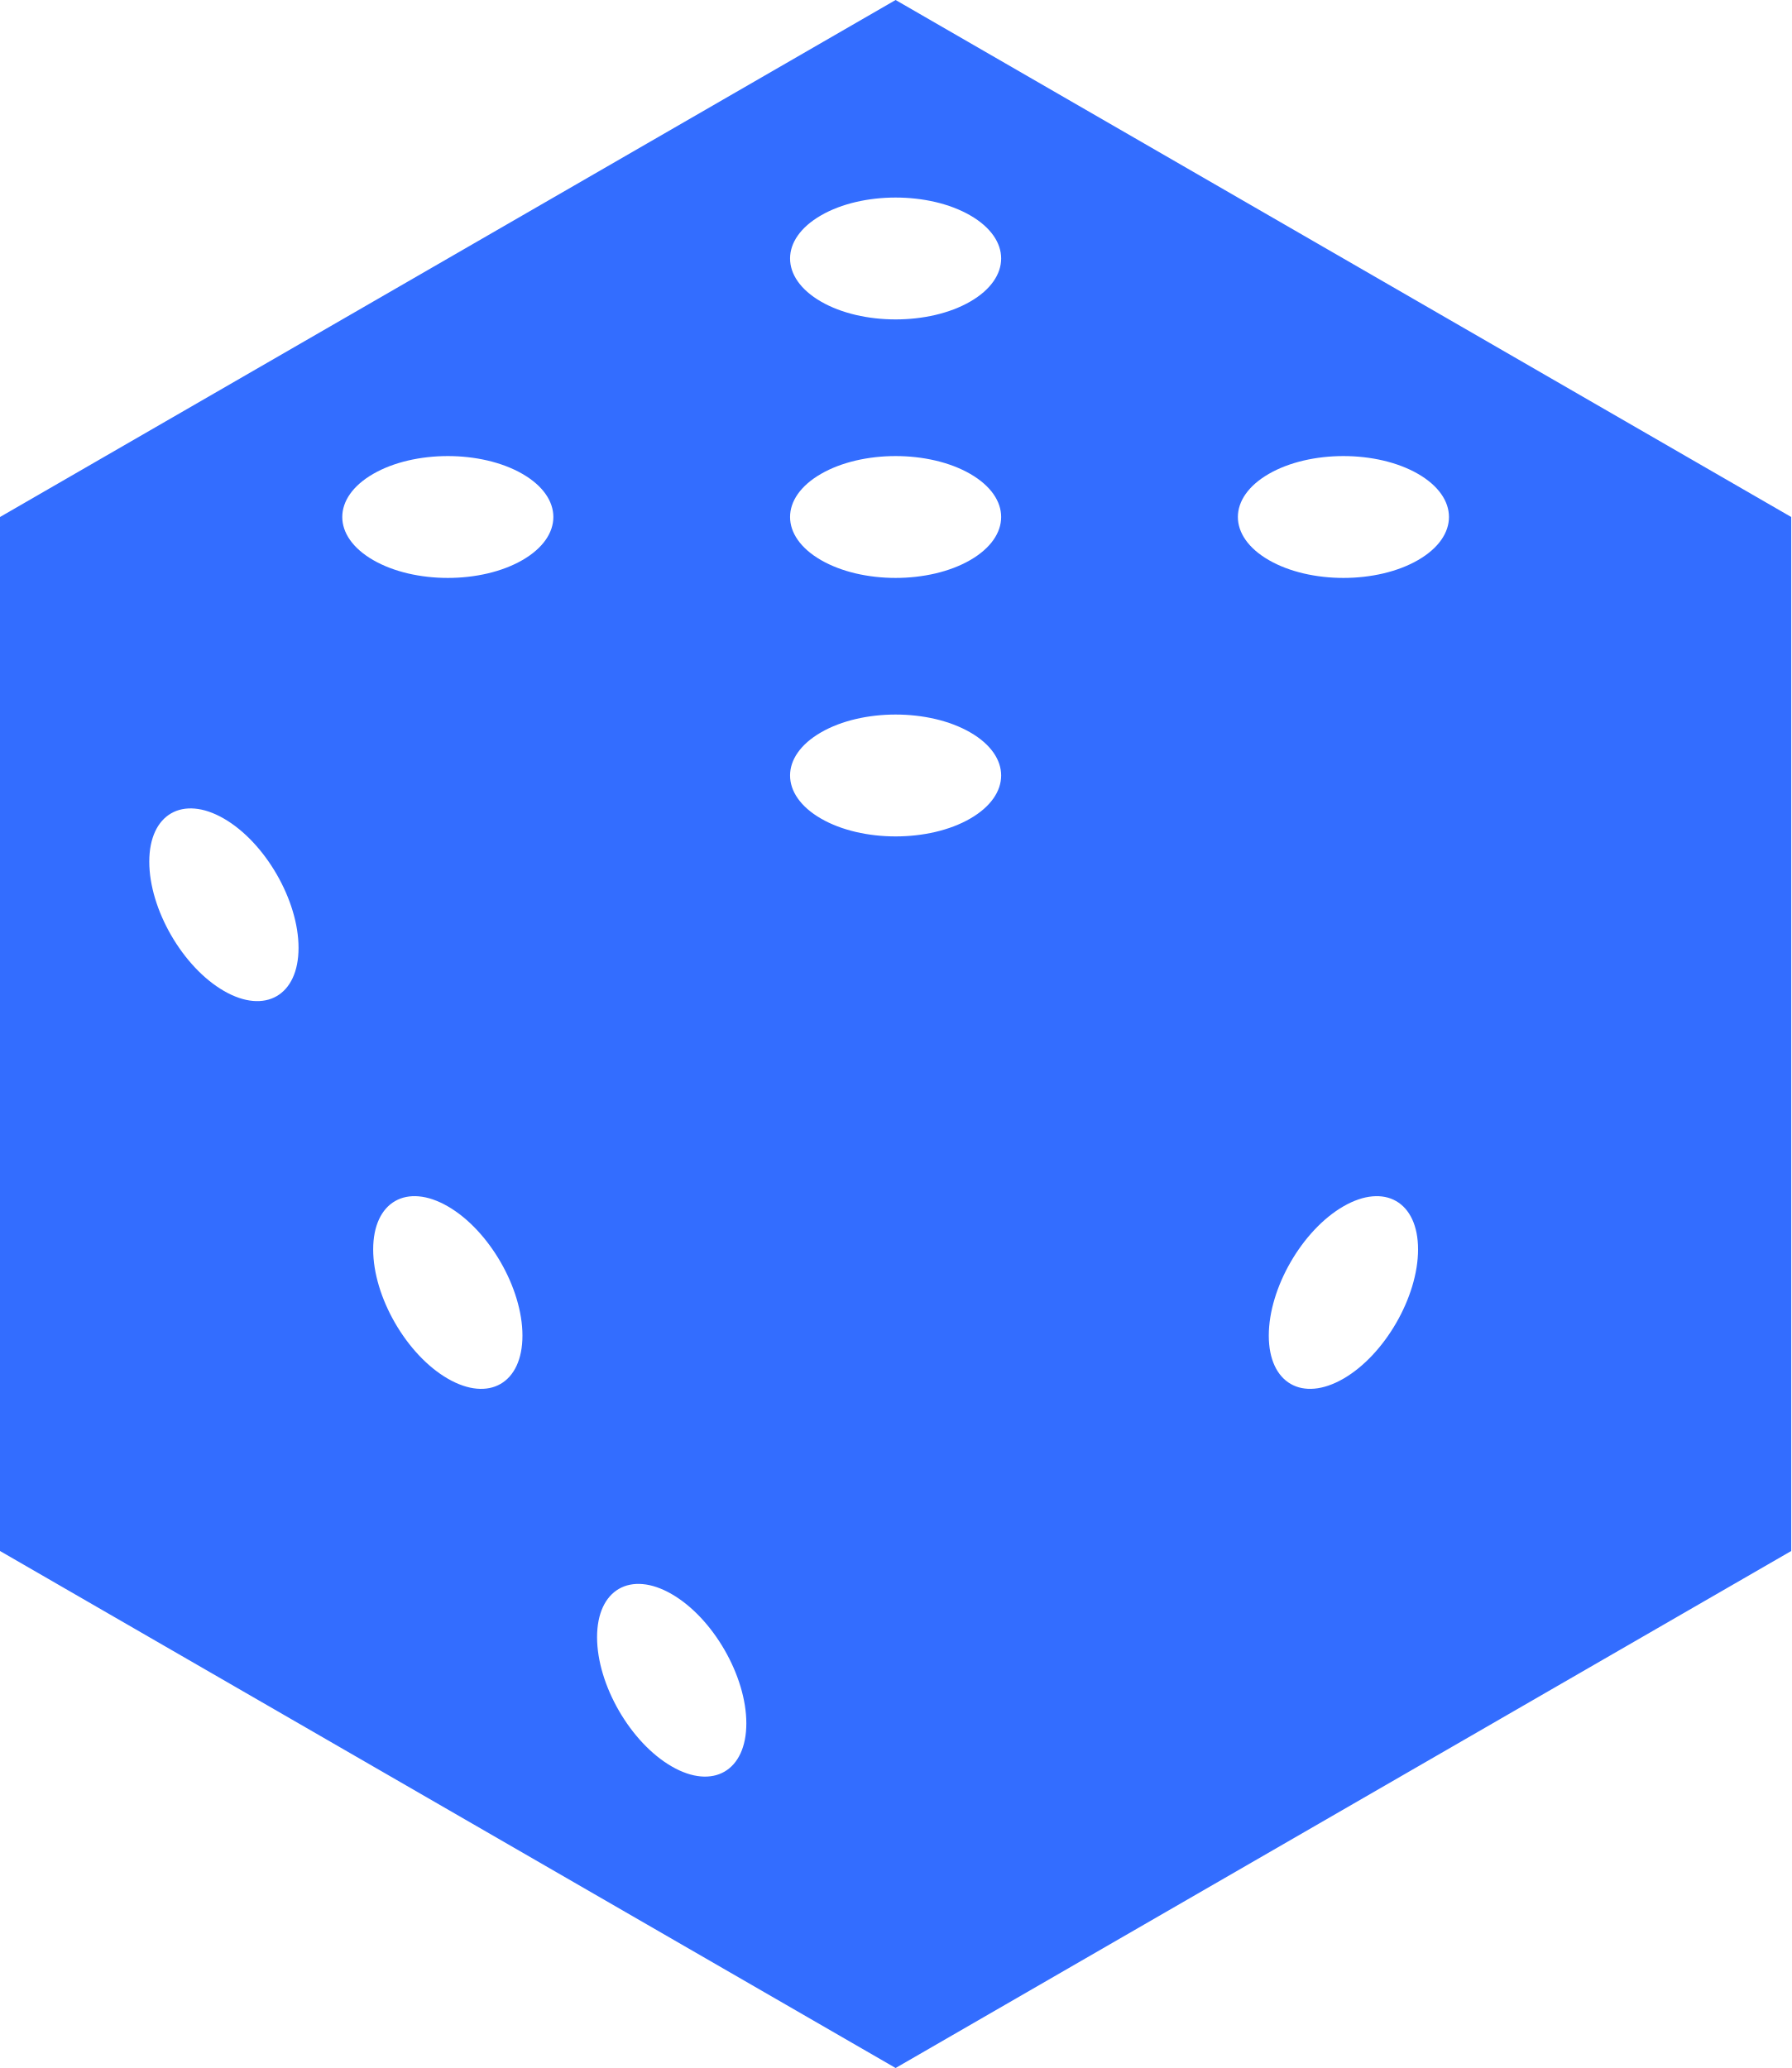
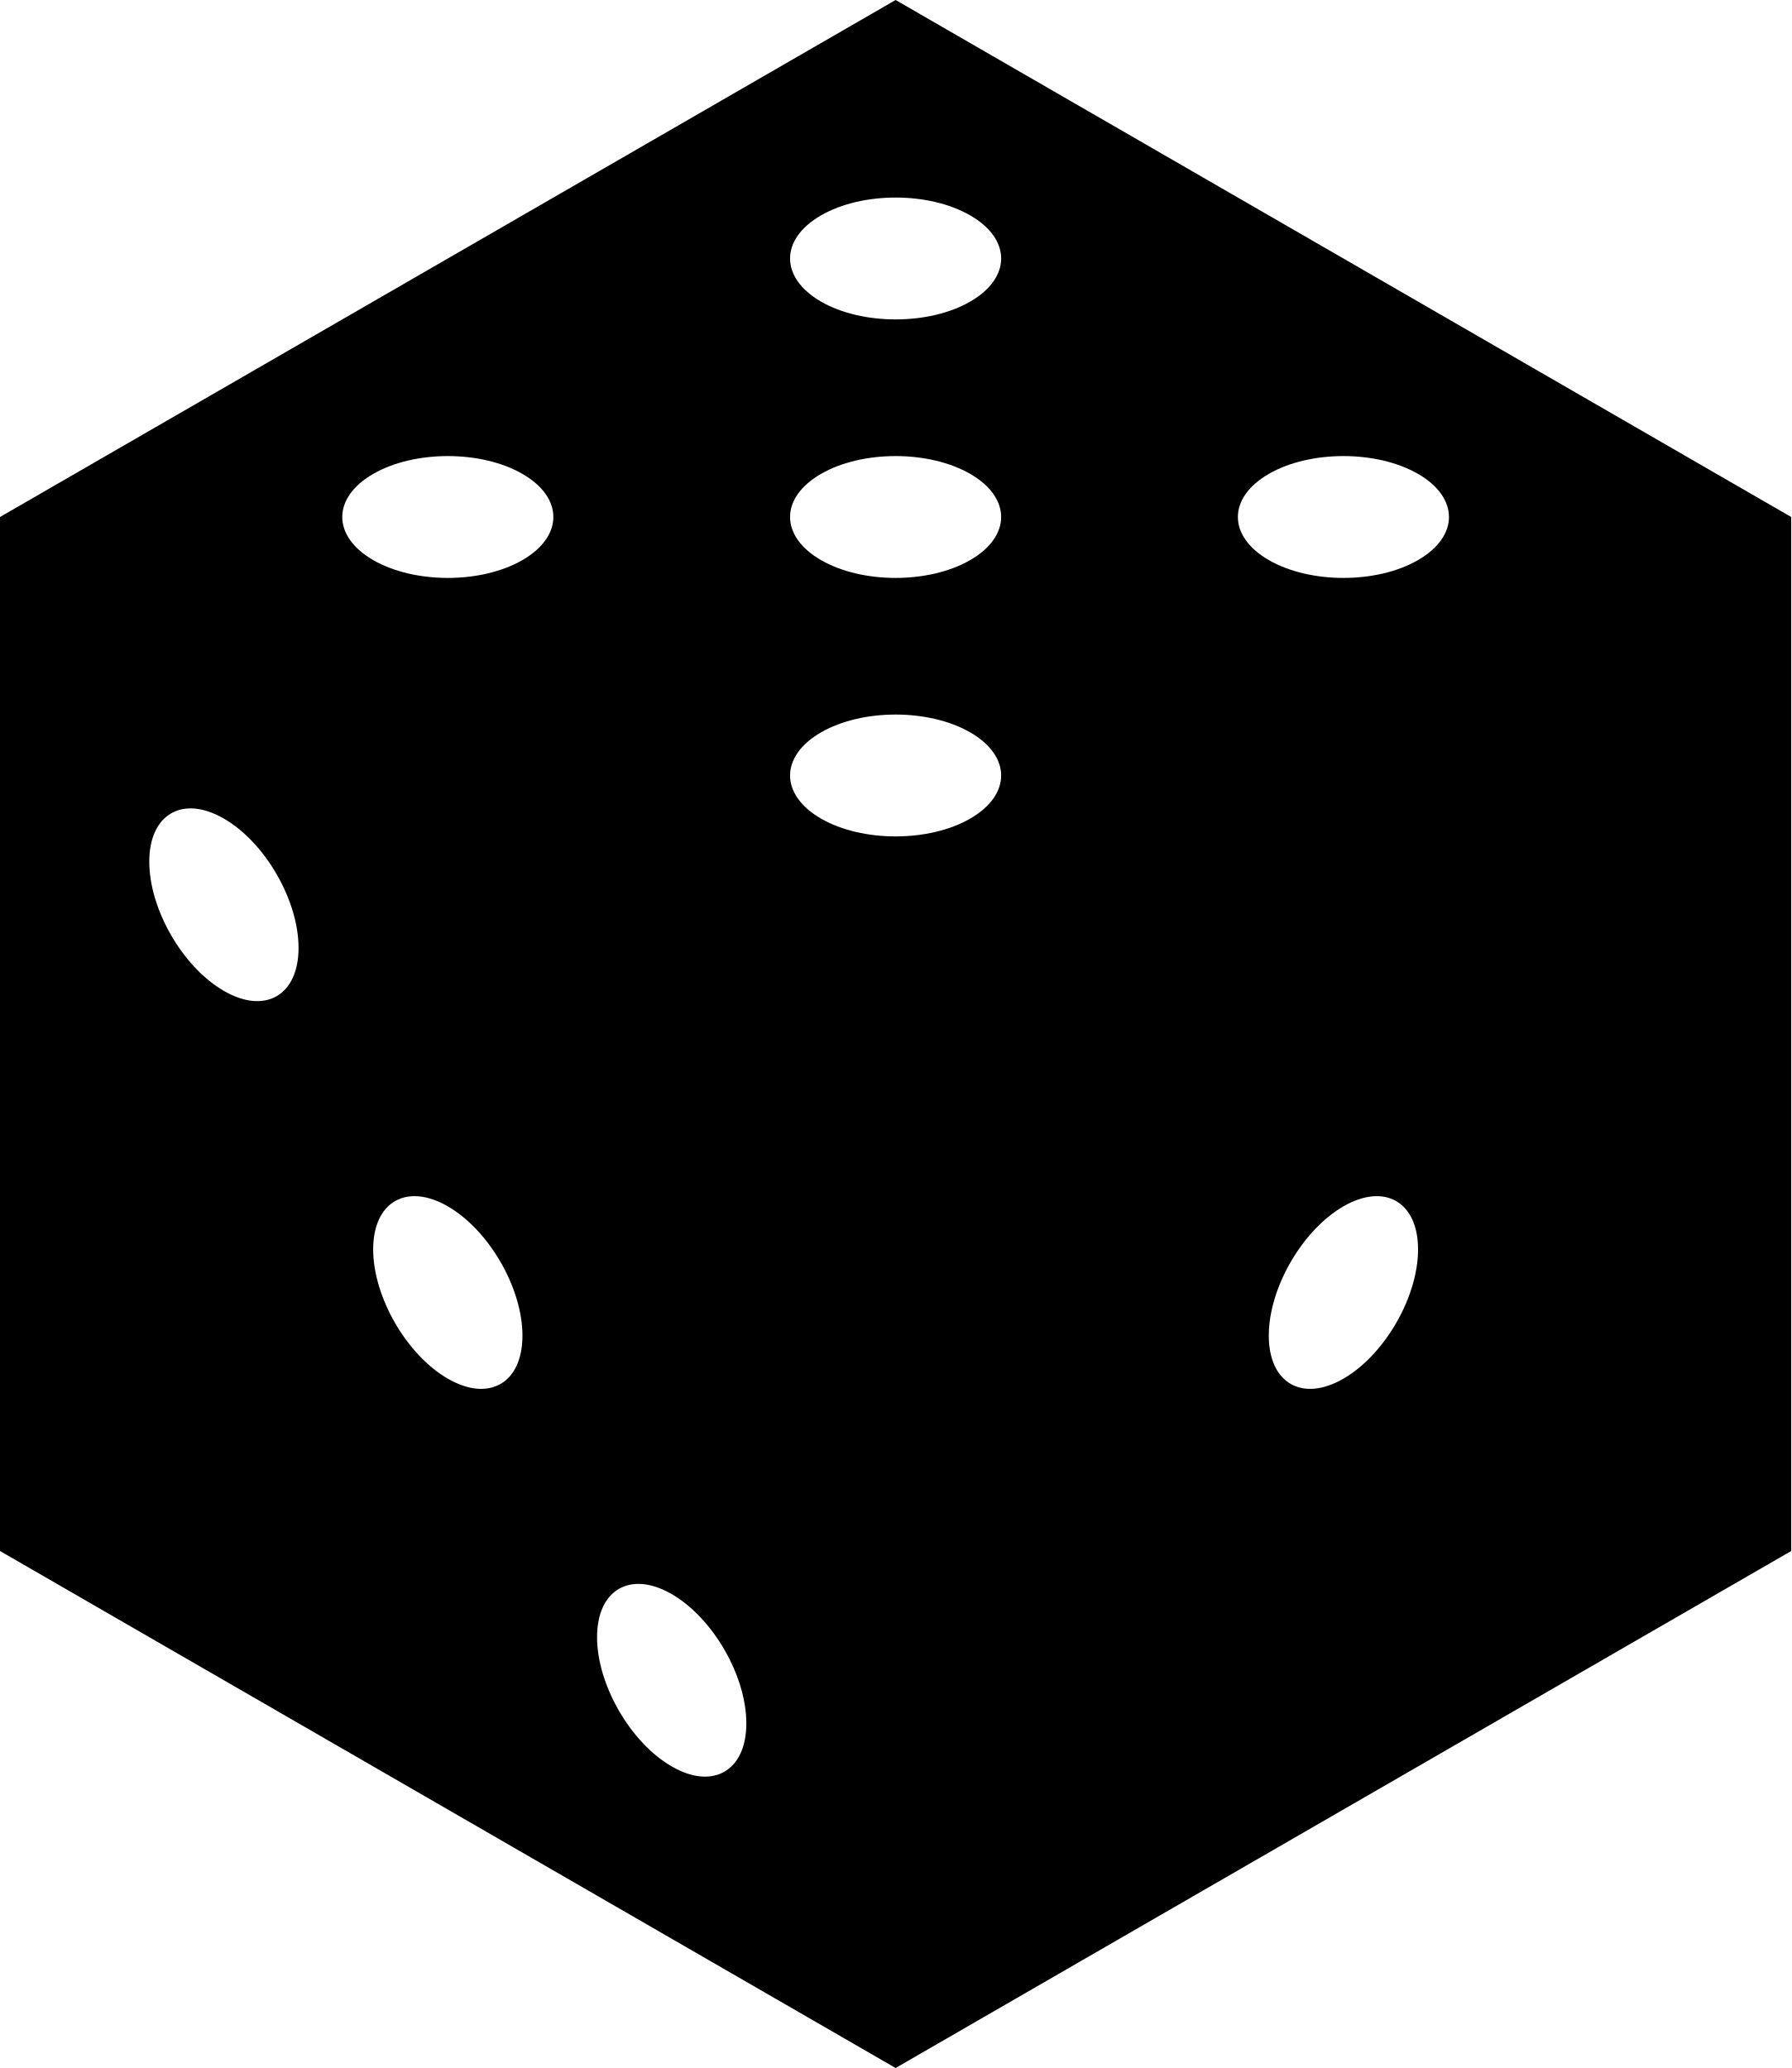
<svg xmlns="http://www.w3.org/2000/svg" id="uuid-0144bde5-2358-4e36-bcd4-6e06ee8f9171" data-name="Layer_2" width="81.406" height="94" viewBox="0 0 81.406 94">
  <defs>
    <style>
			.uuid-48f93084-3516-4d8d-b3bb-25688bb2a244 {
- 				fill: #336dff;
+ 				fill: currentColor;
			}
		</style>
  </defs>
  <g id="uuid-22541f19-c213-4a05-9294-769fad96f9e2" data-name="Layer_2">
    <g id="uuid-4d0bf77a-dbe1-42ae-8c47-d56f15ee79f2" data-name="Layer_3">
      <path class="uuid-48f93084-3516-4d8d-b3bb-25688bb2a244" d="M40.703,0L0,23.5v47l40.703,23.5,40.703-23.5V23.5L40.703,0ZM10.176,45.042c-1.873-1.081-3.392-3.712-3.392-5.875s1.519-3.04,3.392-1.958c1.873,1.082,3.392,3.712,3.392,5.875s-1.519,3.04-3.392,1.958ZM20.352,62.667c-1.873-1.082-3.392-3.712-3.392-5.875s1.519-3.04,3.392-1.958c1.873,1.082,3.392,3.712,3.392,5.875s-1.519,3.04-3.392,1.958ZM23.744,25.458c-1.873,1.082-4.911,1.082-6.784,0-1.873-1.081-1.873-2.835,0-3.917,1.873-1.081,4.911-1.081,6.784,0,1.873,1.082,1.873,2.835,0,3.917ZM30.527,80.292c-1.873-1.081-3.392-3.712-3.392-5.875s1.519-3.04,3.392-1.958c1.873,1.081,3.392,3.712,3.392,5.875s-1.519,3.04-3.392,1.958ZM44.095,37.208c-1.873,1.081-4.911,1.081-6.784,0-1.873-1.082-1.873-2.835,0-3.917,1.873-1.082,4.91-1.082,6.784,0,1.873,1.081,1.873,2.835,0,3.917ZM44.095,25.458c-1.873,1.082-4.911,1.082-6.784,0-1.873-1.081-1.873-2.835,0-3.917,1.873-1.081,4.91-1.081,6.784,0,1.873,1.082,1.873,2.835,0,3.917ZM44.095,13.708c-1.873,1.081-4.911,1.081-6.784,0-1.873-1.082-1.873-2.835,0-3.917,1.873-1.082,4.91-1.082,6.784,0,1.873,1.081,1.873,2.835,0,3.917ZM61.055,62.667c-1.873,1.081-3.392.205-3.392-1.958s1.519-4.793,3.392-5.875c1.873-1.081,3.392-.205,3.392,1.958s-1.519,4.793-3.392,5.875ZM64.447,25.458c-1.873,1.082-4.91,1.082-6.784,0-1.873-1.081-1.873-2.835,0-3.917,1.873-1.081,4.91-1.081,6.784,0,1.873,1.082,1.873,2.835,0,3.917Z" />
    </g>
  </g>
</svg>
